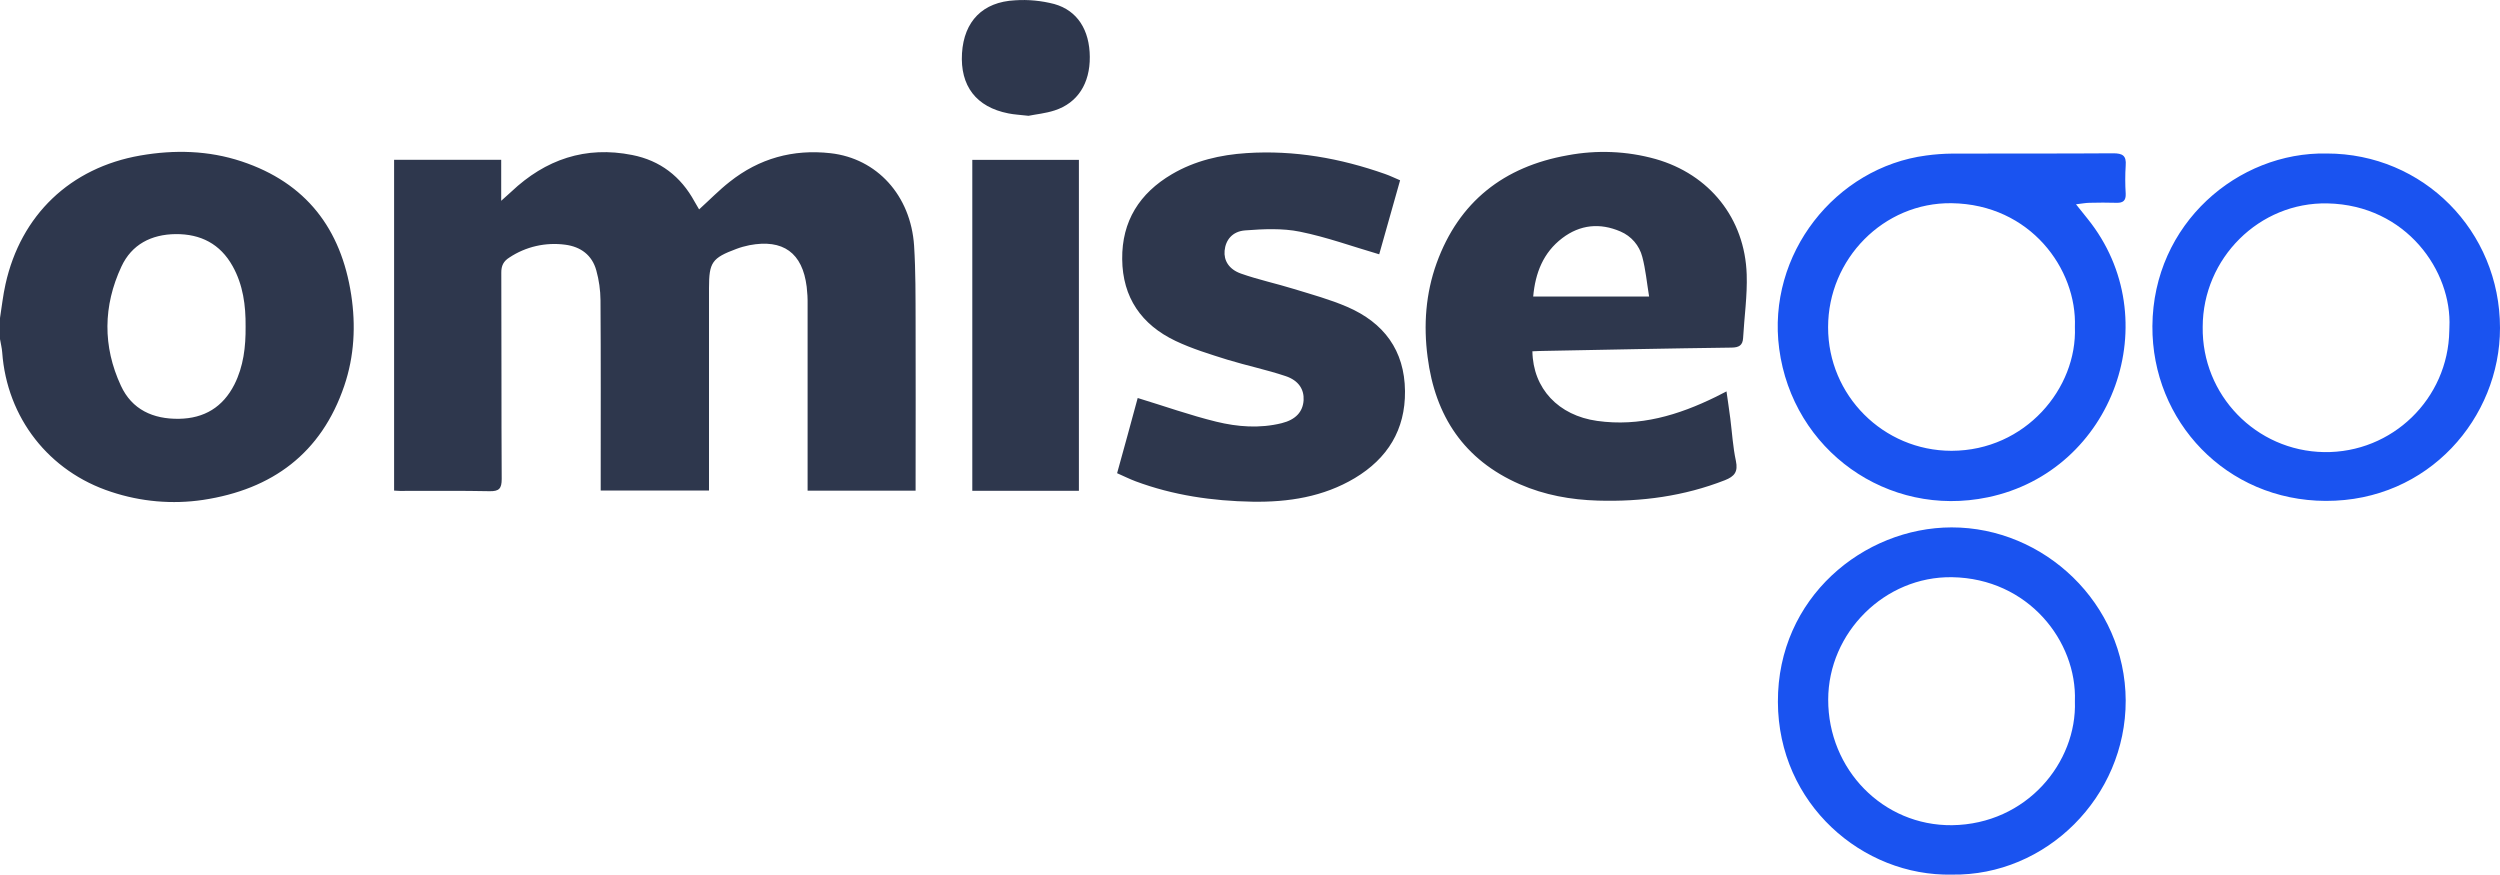
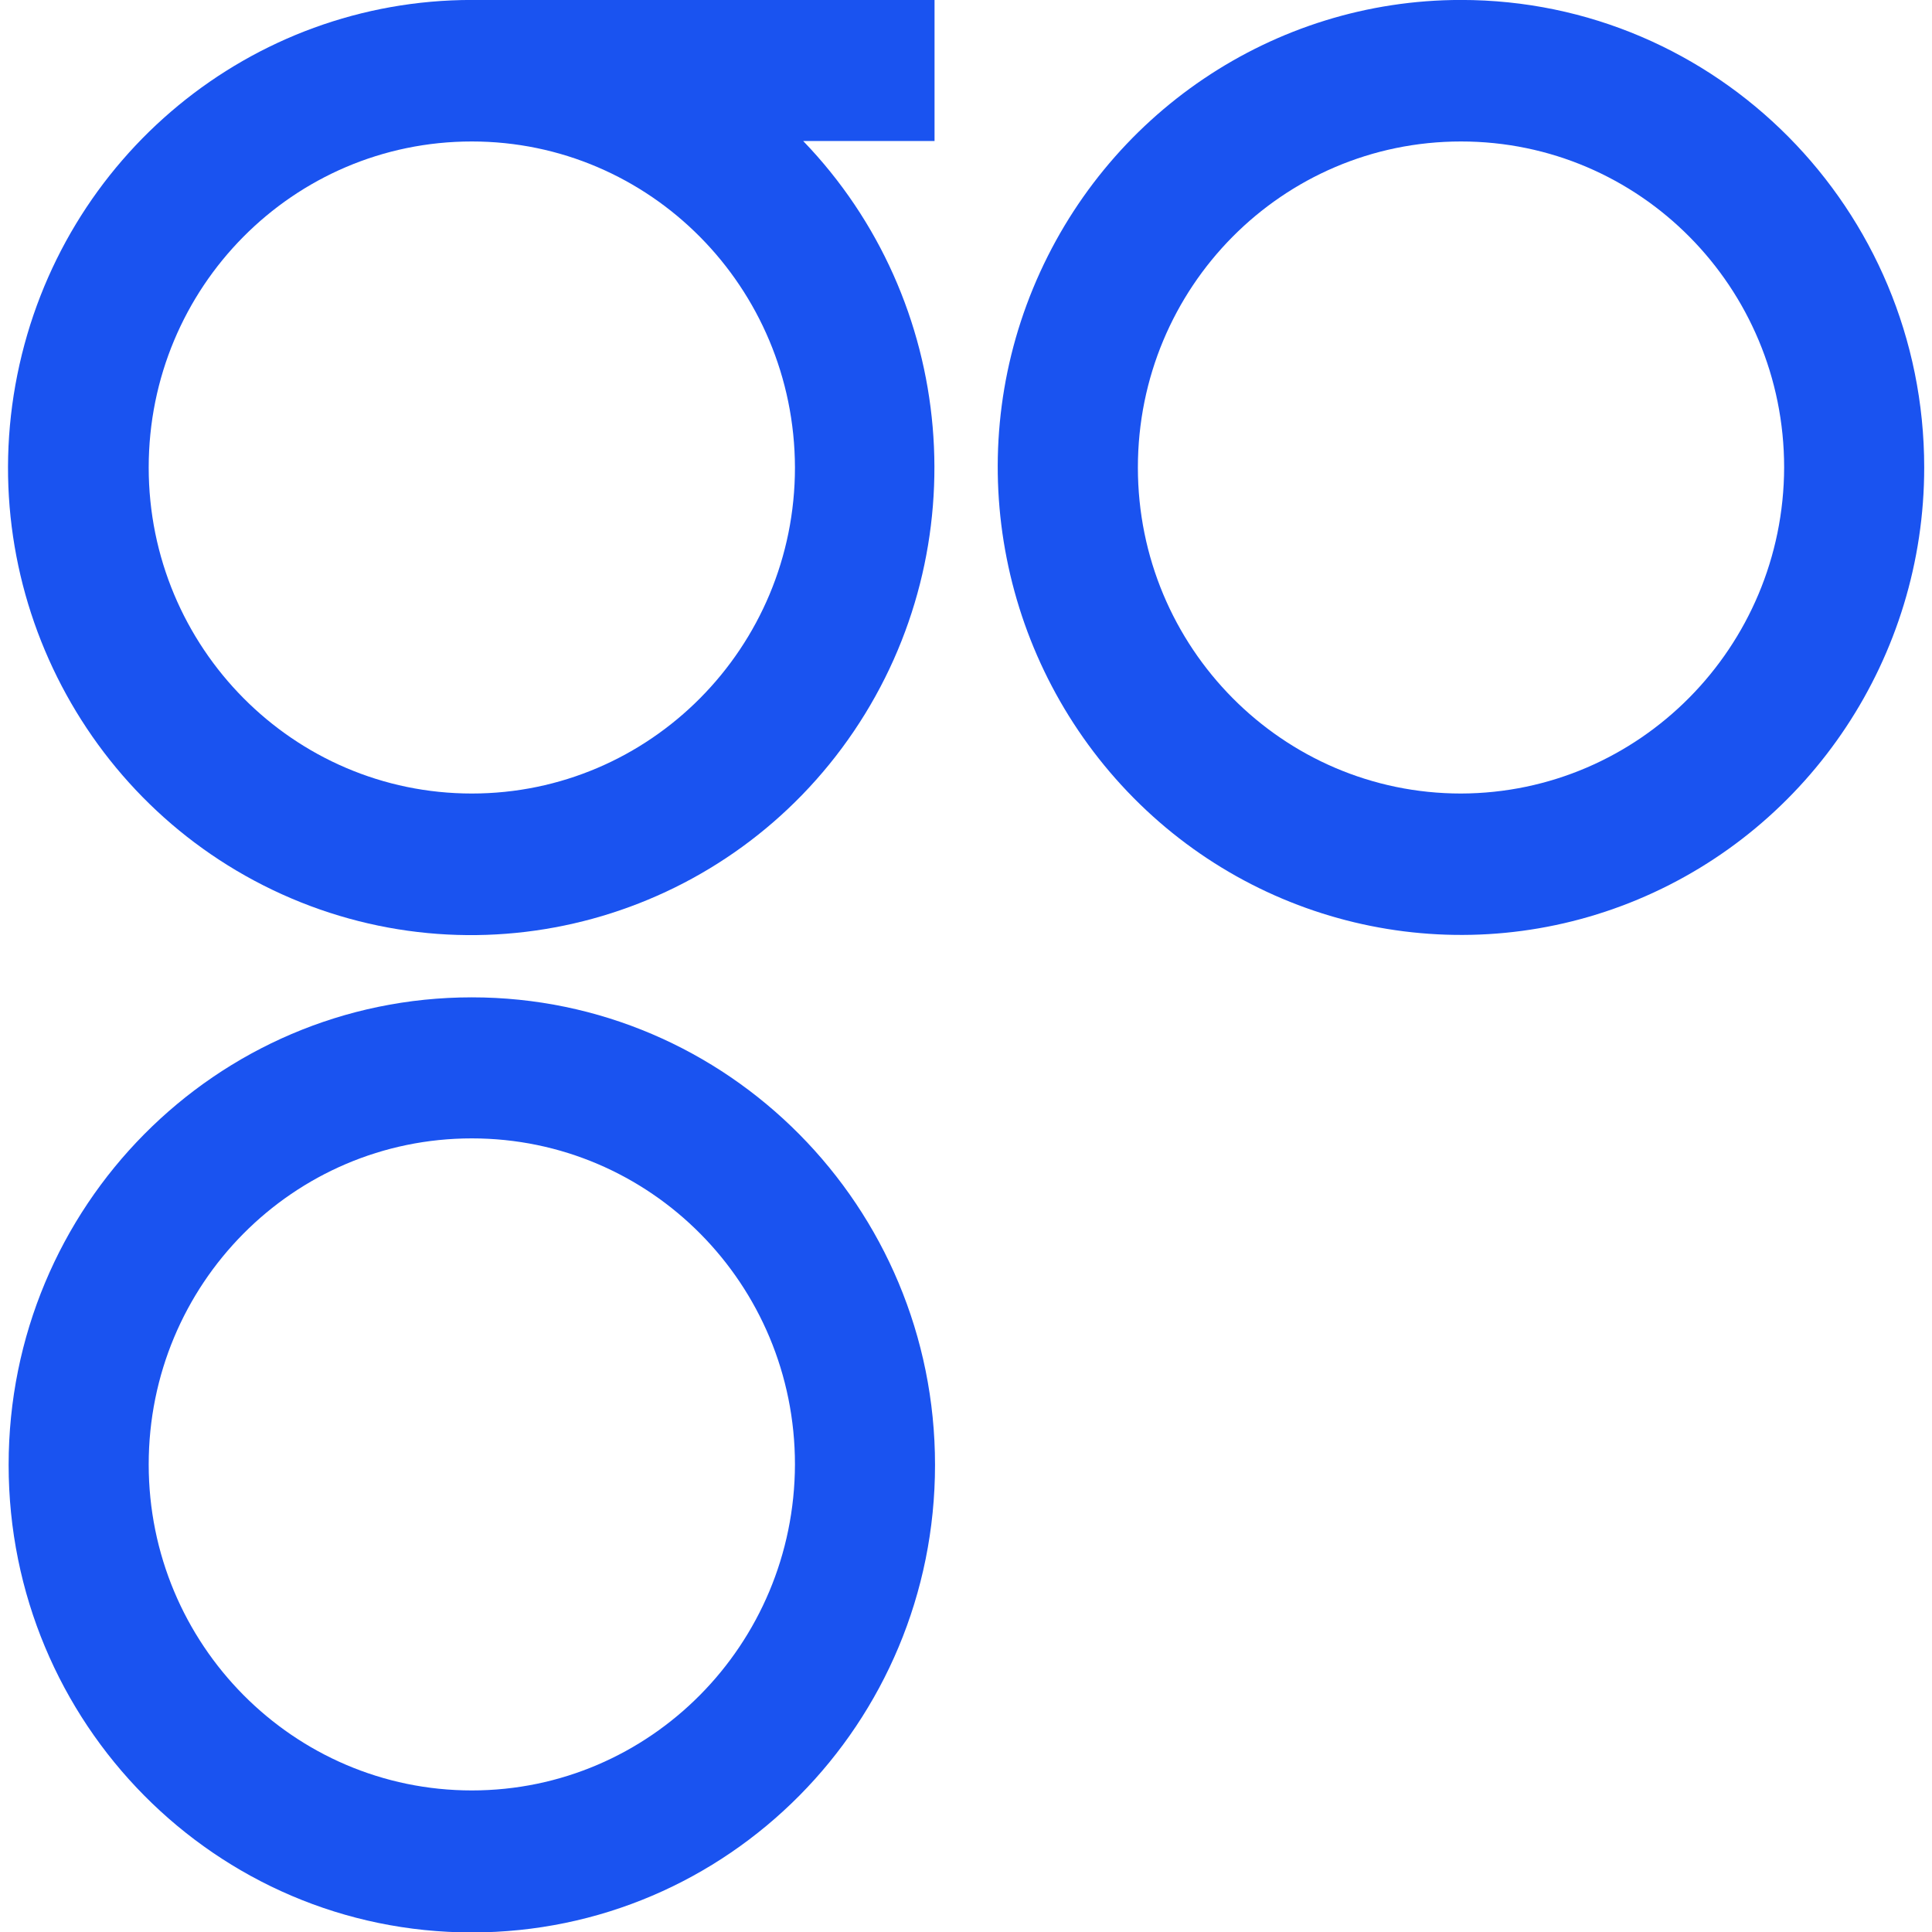
- <svg xmlns="http://www.w3.org/2000/svg" enable-background="new 0 0 2500 874.6" viewBox="0 0 2500 874.6">
-   <path d="m0 318c1.8-11.3 3-22.7 5.5-33.8 15.3-69.1 64.7-116.5 134.9-128.7 34-5.9 68.1-5.1 101.2 5.9 64.4 21.4 99.5 67.3 109.6 133.4 4.7 30.7 3.1 61.4-6.9 90.9-22.9 67.6-72 103.7-141.2 114.2-30.8 4.6-62.3 1.8-91.8-8-62.4-20.3-104.4-74.1-109.1-139.6-.3-4.4-1.5-8.8-2.2-13.2zm245.6 8.6c.2-21.2-2.5-41.7-13-60.5-12.4-22.2-31.9-32.2-57-32-24.3.3-43.9 10.3-54.2 32.5-18.3 39.3-18.8 79.7-.5 119.1 11 23.9 32.2 33.5 58.1 33.1 25.3-.4 43.9-11.7 55.4-34.3 9.1-18.1 11.4-37.7 11.2-57.9zm148.5 164v-330.8h107.1v41c4.8-4.4 7.5-6.7 10.1-9.1 34.2-32.3 74.2-46 120.9-36.7 27.9 5.5 48.6 21.4 62.3 46.5 1.5 2.7 3.1 5.3 4.6 7.9 10.5-9.5 20-19.3 30.6-27.6 29.5-23.4 63.3-32.8 100.8-28.6 46.4 5.2 80.3 42.2 83.6 92.6 1.6 25.4 1.4 50.9 1.5 76.3.2 51.9 0 103.9 0 155.8v12.8h-108v-12.6-173.6c.1-5.9-.2-11.8-.9-17.7-4.2-34-23.6-48-57.3-41.6-4.4.9-8.8 2.1-13 3.7-24.4 9.1-27.4 13.4-27.4 39.2v202.4h-108.3v-12.4c0-59.3.2-118.5-.2-177.9-.1-10.1-1.5-20.1-4.2-29.8-4.2-15.3-15.6-23.7-31.1-25.7-19.6-2.6-39.4 1.9-55.8 12.8-5.9 3.7-8.2 8.2-8.1 15.4.3 68.7 0 137.4.4 206.1 0 9.6-2.6 12.4-12.2 12.2-28.2-.6-56.5-.2-84.7-.3-3.4.2-6.8-.1-10.7-.3zm1138.3-139.3c.6 37.5 26.2 64.2 64.7 69.6 42.5 6 81.3-5.7 118.8-24.1 3.1-1.5 6.3-3.1 10.6-5.4 1.3 9.5 2.7 18.3 3.8 27.1 1.8 14.2 2.6 28.5 5.6 42.4 2.3 10.9-1.4 15.5-11 19.3-40.9 16-83.4 21.7-127 20.4-27.1-.8-53.3-5.5-78.2-16.4-55.6-24.3-84.6-68.1-92.1-127.2-4.2-31.9-1.9-63.5 9-93.8 22.3-61.6 67.3-96.6 131-107.9 29.2-5.5 59.3-4.3 87.9 3.7 53.9 15.3 89.4 59.3 91.2 115.5.7 21.1-2.4 42.3-3.6 63.5-.4 7.4-4.2 9.5-11.5 9.6-62.4.8-124.7 2.1-187.1 3.3-3.6 0-7.5.2-12.1.4zm116.7-54.8c-2.3-14.1-3.5-27.2-6.8-39.6-2.9-11.4-11-20.8-21.8-25.4-20.6-8.9-40.4-6.9-58.2 6.6-19.1 14.5-27 34.9-29.1 58.4zm-511.4 101.5c26.9 8.2 52.5 17.3 78.6 23.7 21.3 5.2 43.4 6.9 65.3 1.5 14.2-3.5 21.3-11.5 22-23 .6-10.6-4.8-19.7-18-24.1-19.1-6.4-38.9-10.5-58.2-16.4-17.5-5.5-35.3-10.9-51.9-18.8-34-16.2-53-43.4-53.3-81.8-.4-38 17.4-65.9 49.7-84.9 23-13.5 48.4-19.4 74.7-21.1 47.7-3.1 93.7 5.1 138.5 20.9 4.9 1.7 9.5 4 15 6.3l-20.9 74c-26.7-7.8-52.5-17.2-79.2-22.6-17.7-3.6-36.6-2.7-54.9-1.3-12.9 1-19.5 9.7-20.5 20.3-.9 9.7 4.2 18.6 16.4 22.9 17.3 6.1 35.5 10 53 15.4 17.9 5.5 36.2 10.5 53.3 17.9 36.5 15.8 57.3 43.4 57.7 84.2.4 38.7-17.5 67.4-50.2 87-31.5 18.8-66.5 24.2-102.5 23.6-39.9-.7-79.1-6.4-116.7-20.4-6.1-2.3-11.9-5.2-18.5-8.1 7.3-26.4 14.3-51.7 20.6-75.2z" fill="#2e374d" />
-   <path d="m2076 204.3c4.8 6 8.2 10.2 11.6 14.5 80.6 100.1 26.2 252.3-99.8 278.5-100.2 20.9-195.1-47-208.6-148.5-12.6-94.8 56.5-181.4 147-193.3 8.6-1.2 17.3-1.8 25.9-1.9 53.7-.2 107.4.1 161-.3 9.4 0 13.4 2.2 12.6 12.2-.6 9.4-.6 18.8 0 28.2.3 6.9-2.6 9.3-9.2 9.1-9.1-.3-18.1-.2-27.2 0-3.8.1-7.5.8-13.3 1.5zm-1.1 122.7c2.2-57.8-44.5-122.7-123.3-123.8-67.9-.9-123.5 55.7-123.5 124-.1 68.2 55.2 123.5 123.3 123.6h.3c73.7-.2 125.6-62.5 123.2-123.8zm251.8-173.5c96.5 0 173.3 77.4 173.3 174.5 0 89.5-71.2 173.2-174.2 172.9-99.6-.3-174-79.7-173.4-174.8.7-102.7 85.8-174.4 174.3-172.6zm122.7 173.9c2.8-56.2-43.1-122.3-121.8-124-68.3-1.5-124.8 54.9-124.9 123.5-1 68.1 53.3 124.1 121.4 125.2 68.1 1 124.1-53.3 125.2-121.4.1-1.2.1-2.2.1-3.3zm-497.5 547.2c-89.2 1.9-173.7-70.5-174-172.7-.4-104.3 85.8-174.4 173.7-174.5 92.5-.1 173.7 76 174.1 173.1.2 96.5-79.7 175.6-173.8 174.1zm123-173.4c2.2-59.9-46.6-122.8-122.9-124-67.3-1-123.7 55.4-123.8 122.4-.1 69.8 54.8 126.3 123.8 125.6 74.7-1 125.1-62.8 122.9-124z" fill="#1a53f0" />
-   <path d="m1078.9 490.8h-106.6v-330.9h106.6zm-50.4-375c-8.4-1-14.3-1.2-20.1-2.4-32.2-6.3-48.4-27.5-46.4-60.2 2-31.9 20.7-51.3 53.1-52.9 13.1-.9 26.3.4 39.1 3.7 23.3 6.5 35.4 26.1 35.6 52.9.2 26.5-12.1 46-35.1 53.5-9.1 3-18.9 3.9-26.2 5.4z" fill="#2e374d" />
+ <svg xmlns="http://www.w3.org/2000/svg" version="1.1" id="Layer_1" x="0px" y="0px" viewBox="0 0 400 400" style="enable-background:new 0 0 400 400;" xml:space="preserve">
+   <style type="text/css">
+ 	.st0{fill:#1A53F0;}
+ </style>
+   <g id="Group_1_" transform="translate(77.98718, 6.689781)">
+     <path id="Shape_5_" class="st0" d="M19.7,199.8c-53,0-95.9,43.3-95.9,96.8s42.9,96.8,95.9,96.8s95.9-43.3,95.9-96.8   S72.6,199.8,19.7,199.8z M19.7,364c-36.9,0-66.9-30.2-66.9-67.5S-17.3,229,19.7,229s66.9,30.2,66.9,67.5   C86.5,333.8,56.6,364,19.7,364L19.7,364z" />
+     <path id="Shape_6_" class="st0" d="M224.5-6.7c-38.8,0-73.7,23.6-88.6,59.7s-6.6,77.8,20.8,105.5s68.7,36,104.5,21   s59.2-50.3,59.2-89.4C320.4,36.6,277.4-6.7,224.5-6.7L224.5-6.7z M224.5,157.6c-36.9,0-66.9-30.2-66.9-67.5s29.9-67.5,66.9-67.5   s66.9,30.2,66.9,67.5C291.3,127.3,261.4,157.5,224.5,157.6L224.5,157.6z" />
+     <path id="Shape_7_" class="st0" d="M19.7-6.7L19.7-6.7c-45.7,0-85,32.4-94.1,77.6s14.7,90.5,56.7,108.4s90.8,3.4,116.5-34.6   s21.3-89.2-10.5-122.2h27.2V-6.7H19.7z M86.6,90.1c0,37.3-30,67.5-66.9,67.5s-66.9-30.2-66.9-67.5s29.9-67.5,66.9-67.5   C56.6,22.6,86.5,52.8,86.6,90.1L86.6,90.1z" />
+   </g>
</svg>
